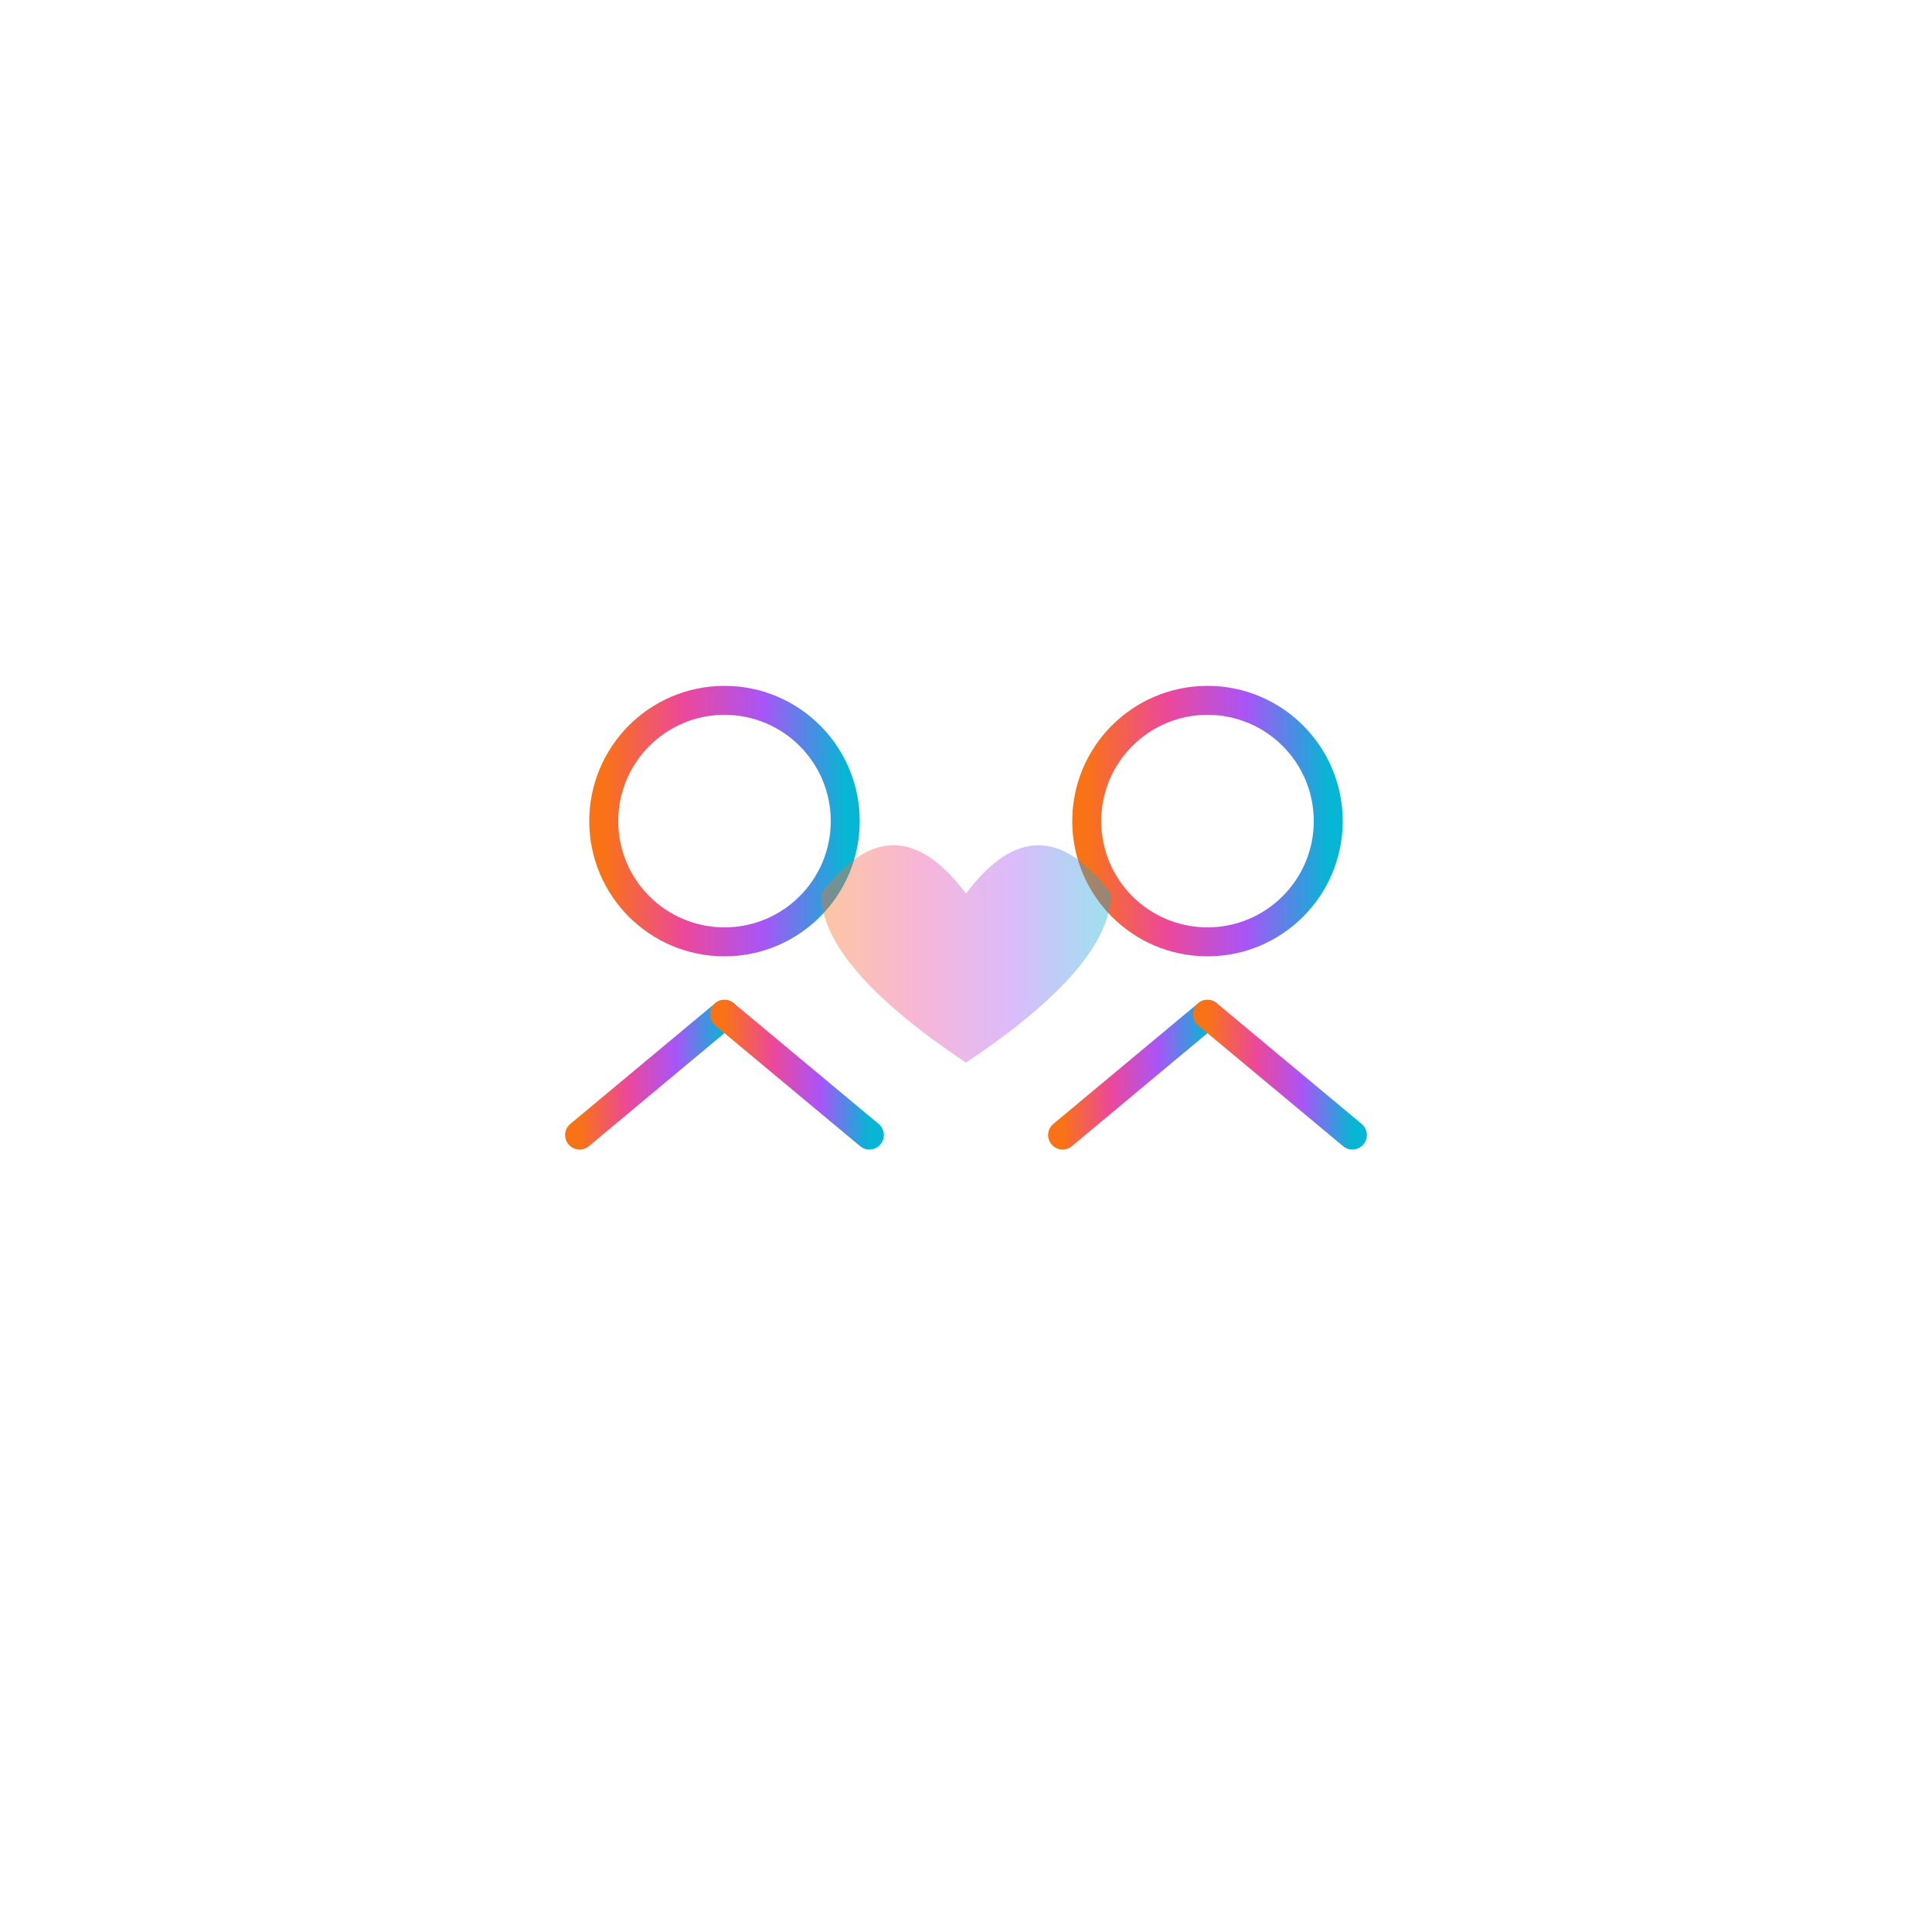
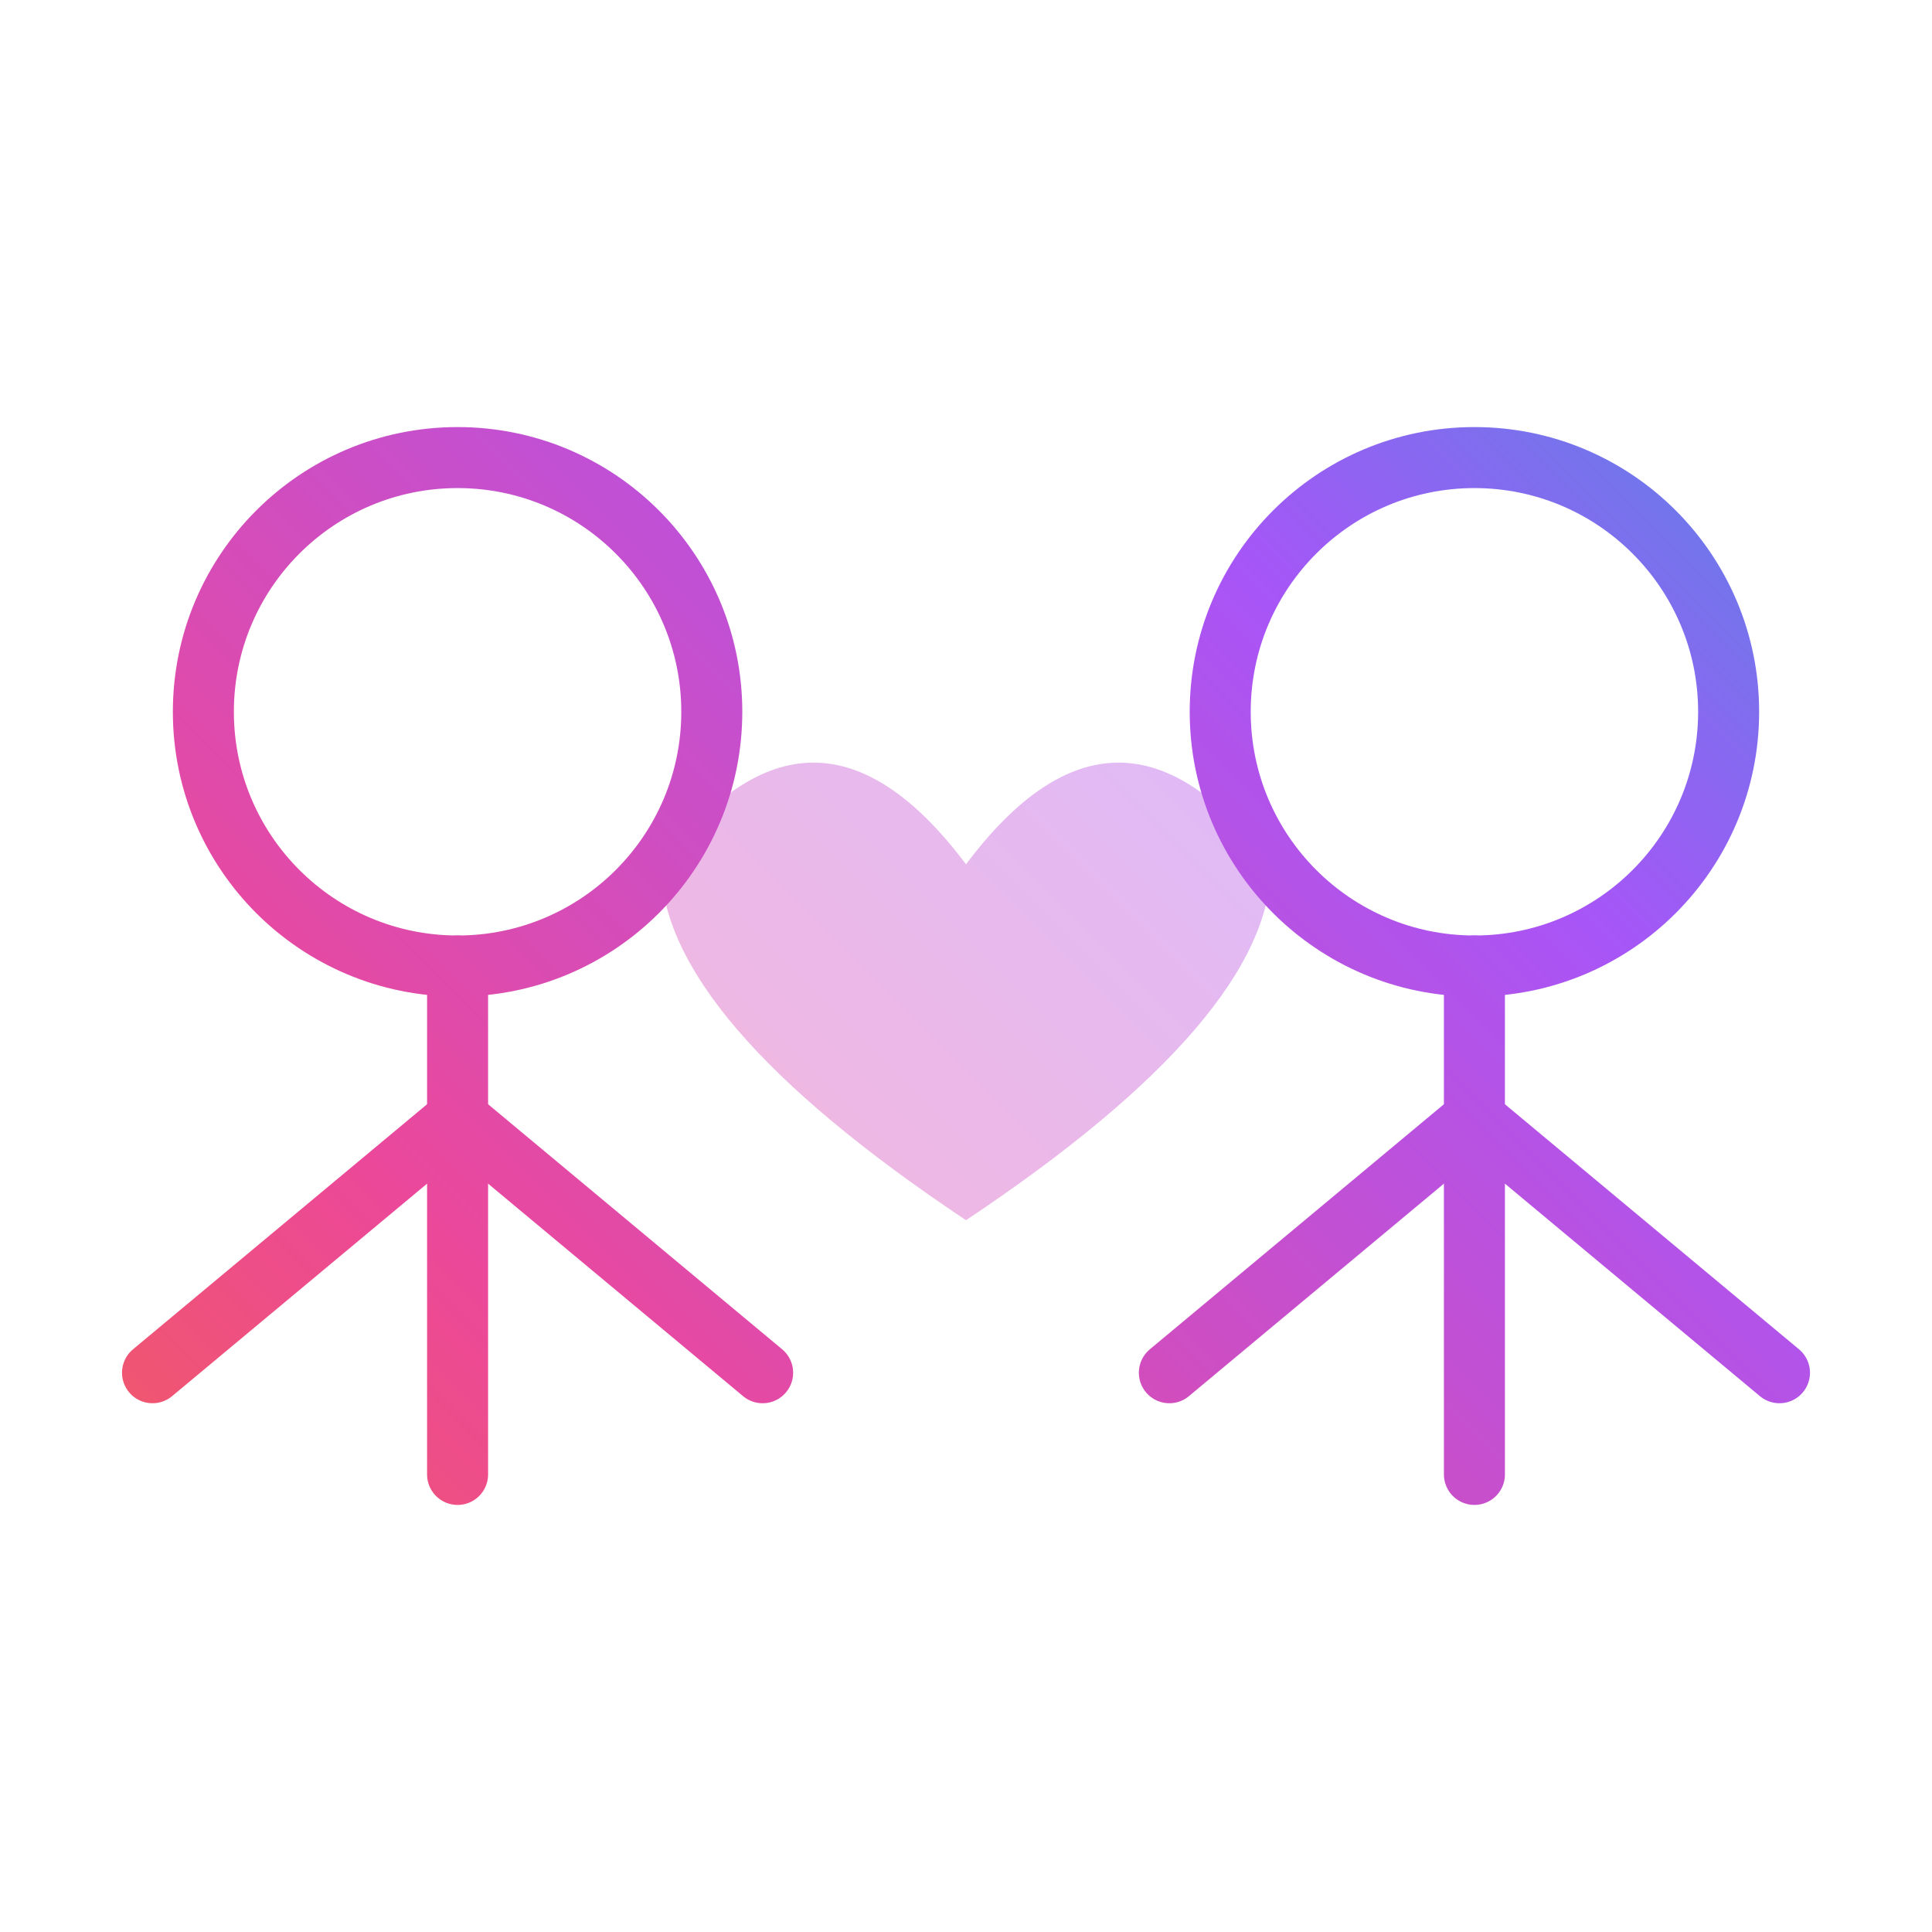
- <svg xmlns="http://www.w3.org/2000/svg" width="400" height="400" viewBox="0 0 400 400">
+ <svg xmlns="http://www.w3.org/2000/svg" width="400" height="400" viewBox="105 100 190 190">
  <rect width="400" height="400" fill="#FFFFFF" />
  <defs>
-     <linearGradient id="grad-relationships" x1="0%" y1="0%" x2="100%" y2="0%">
+     <linearGradient id="grad-relationships" gradientUnits="userSpaceOnUse" x1="-110" y1="110" x2="110" y2="-110">
      <stop offset="0%" style="stop-color:#F97316" />
      <stop offset="33%" style="stop-color:#EC4899" />
      <stop offset="66%" style="stop-color:#A855F7" />
      <stop offset="100%" style="stop-color:#06B6D4" />
    </linearGradient>
  </defs>
  <g transform="translate(200, 200)">
    <circle cx="-50" cy="-30" r="25" fill="none" stroke="url(#grad-relationships)" stroke-width="6" />
    <line x1="-50" y1="-5" x2="-50" y2="45" stroke="url(#grad-relationships)" stroke-width="6" stroke-linecap="round" />
    <line x1="-50" y1="10" x2="-80" y2="35" stroke="url(#grad-relationships)" stroke-width="6" stroke-linecap="round" />
    <line x1="-50" y1="10" x2="-20" y2="35" stroke="url(#grad-relationships)" stroke-width="6" stroke-linecap="round" />
    <circle cx="50" cy="-30" r="25" fill="none" stroke="url(#grad-relationships)" stroke-width="6" />
    <line x1="50" y1="-5" x2="50" y2="45" stroke="url(#grad-relationships)" stroke-width="6" stroke-linecap="round" />
    <line x1="50" y1="10" x2="20" y2="35" stroke="url(#grad-relationships)" stroke-width="6" stroke-linecap="round" />
    <line x1="50" y1="10" x2="80" y2="35" stroke="url(#grad-relationships)" stroke-width="6" stroke-linecap="round" />
    <path d="M 0,-15 Q -15,-35 -30,-15 Q -30,0 0,20 Q 30,0 30,-15 Q 15,-35 0,-15 Z" fill="url(#grad-relationships)" opacity="0.4" />
  </g>
</svg>
